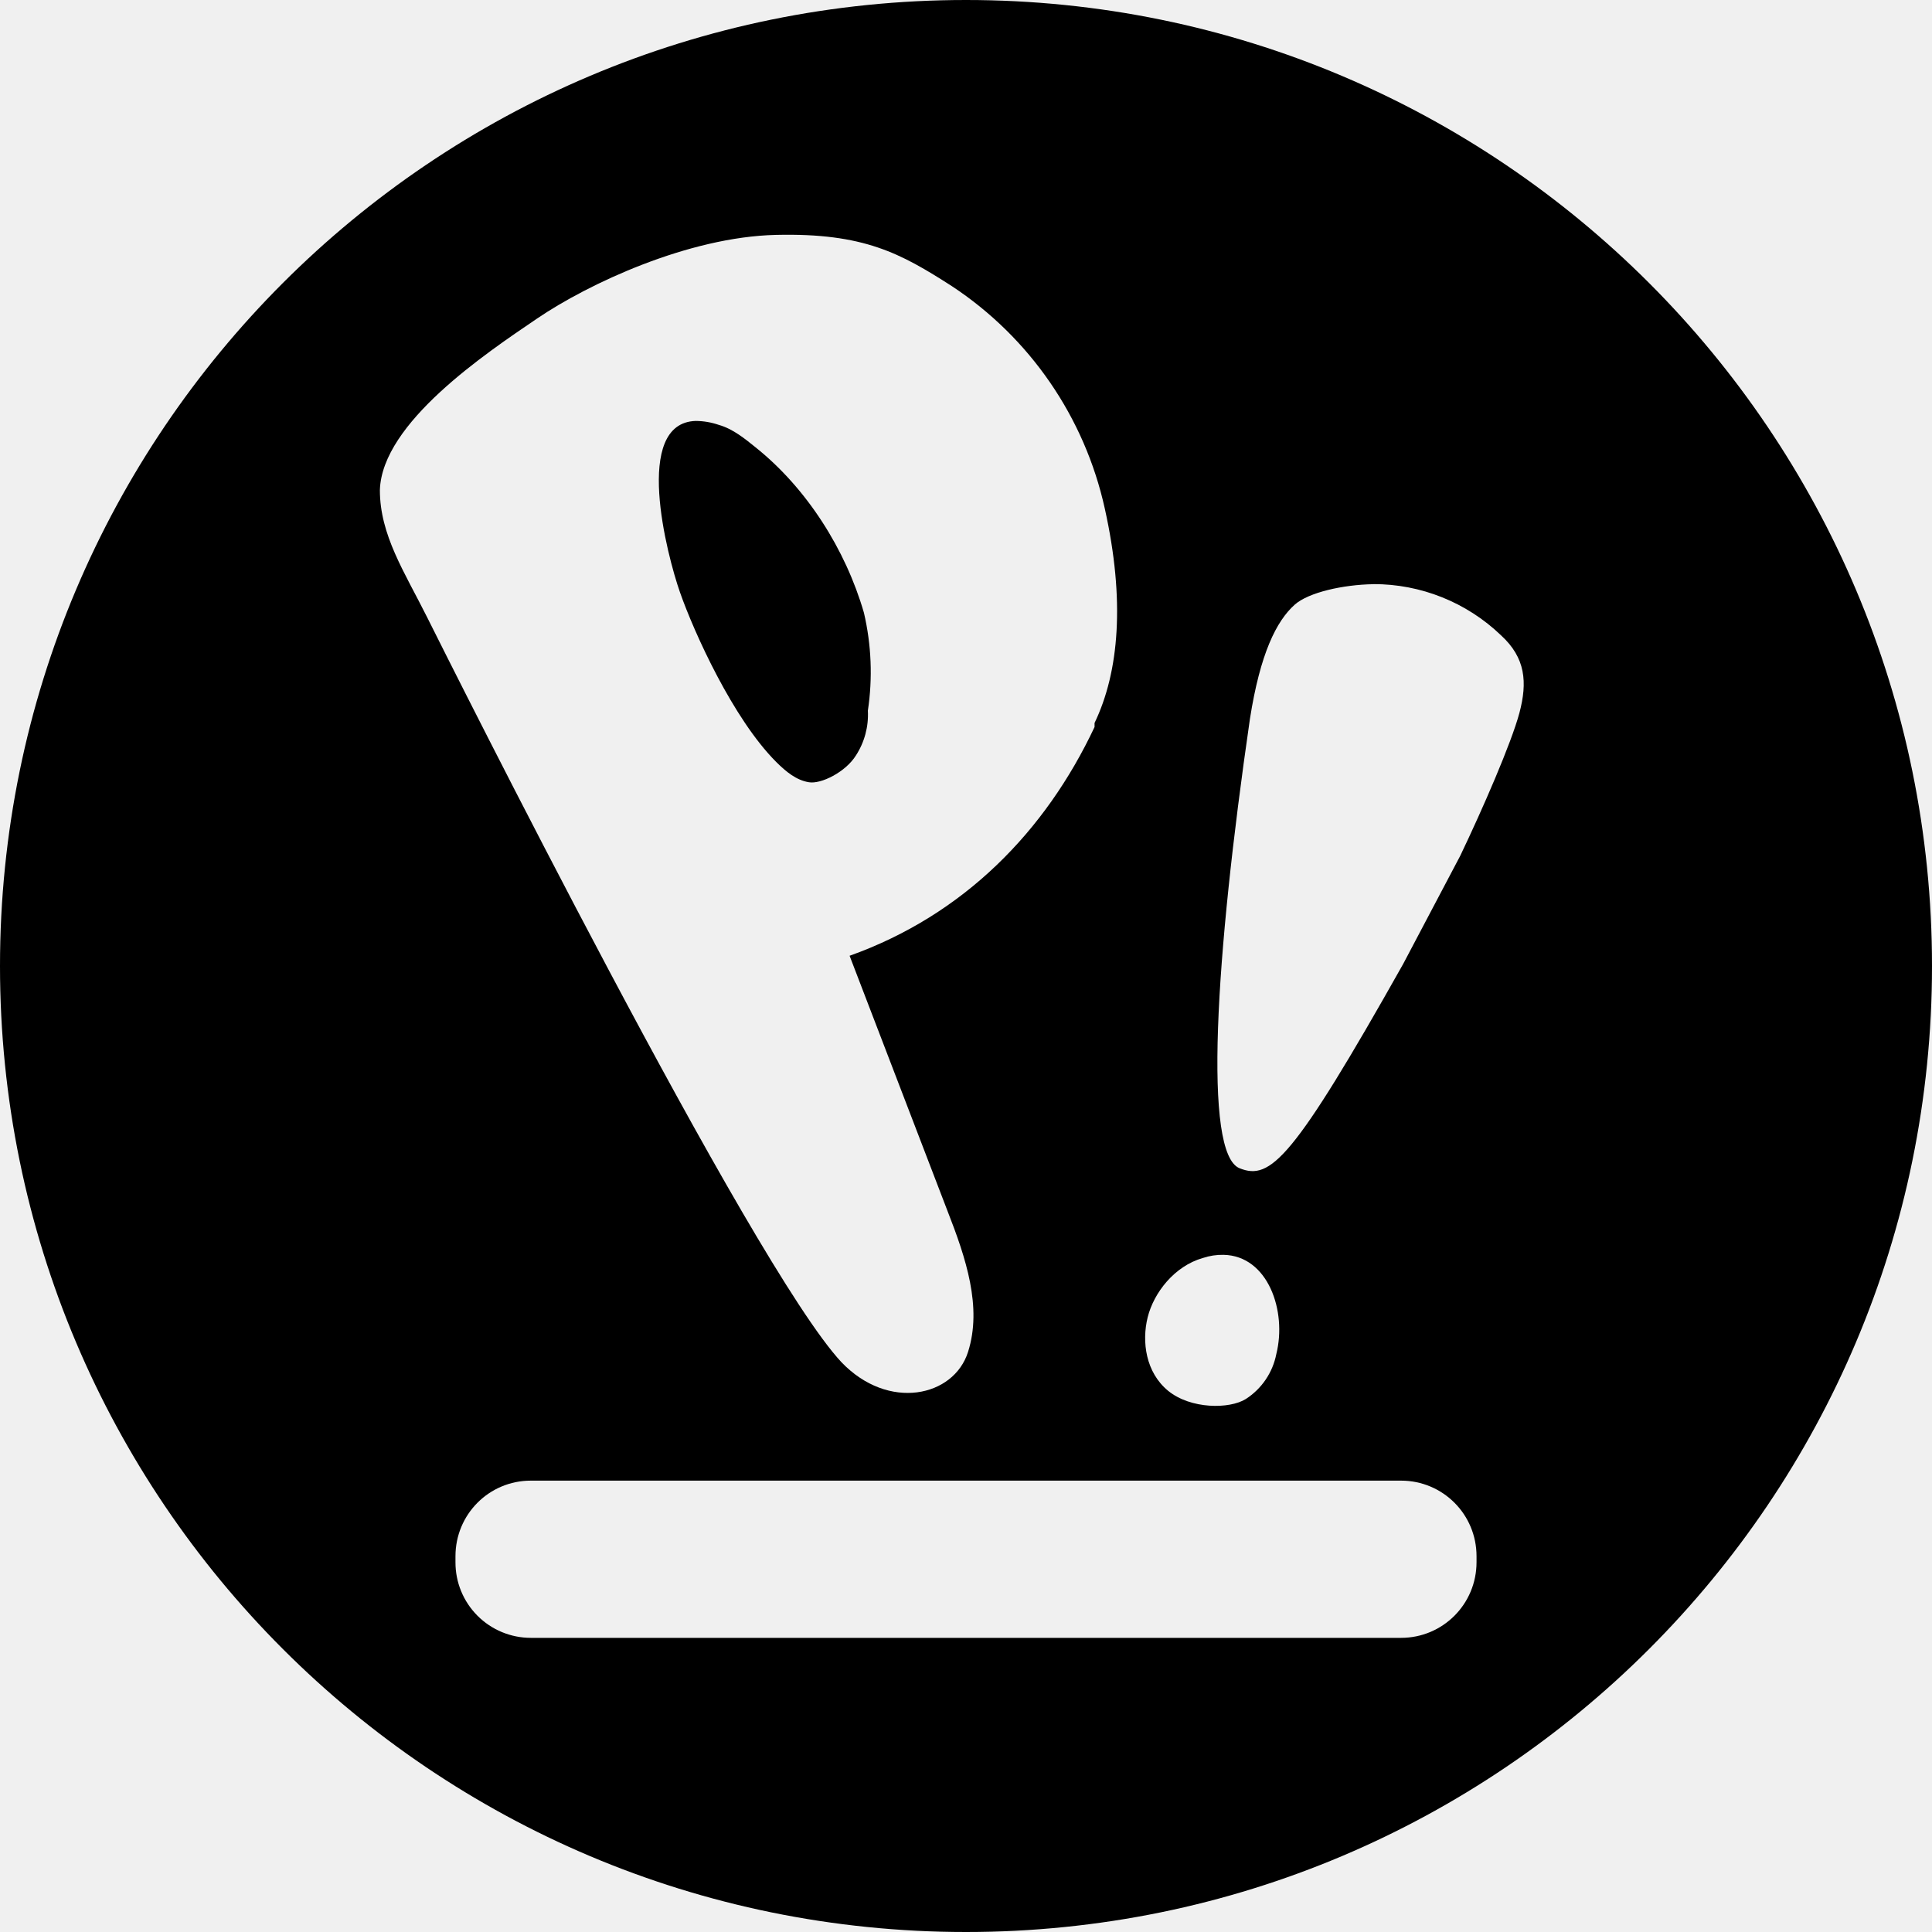
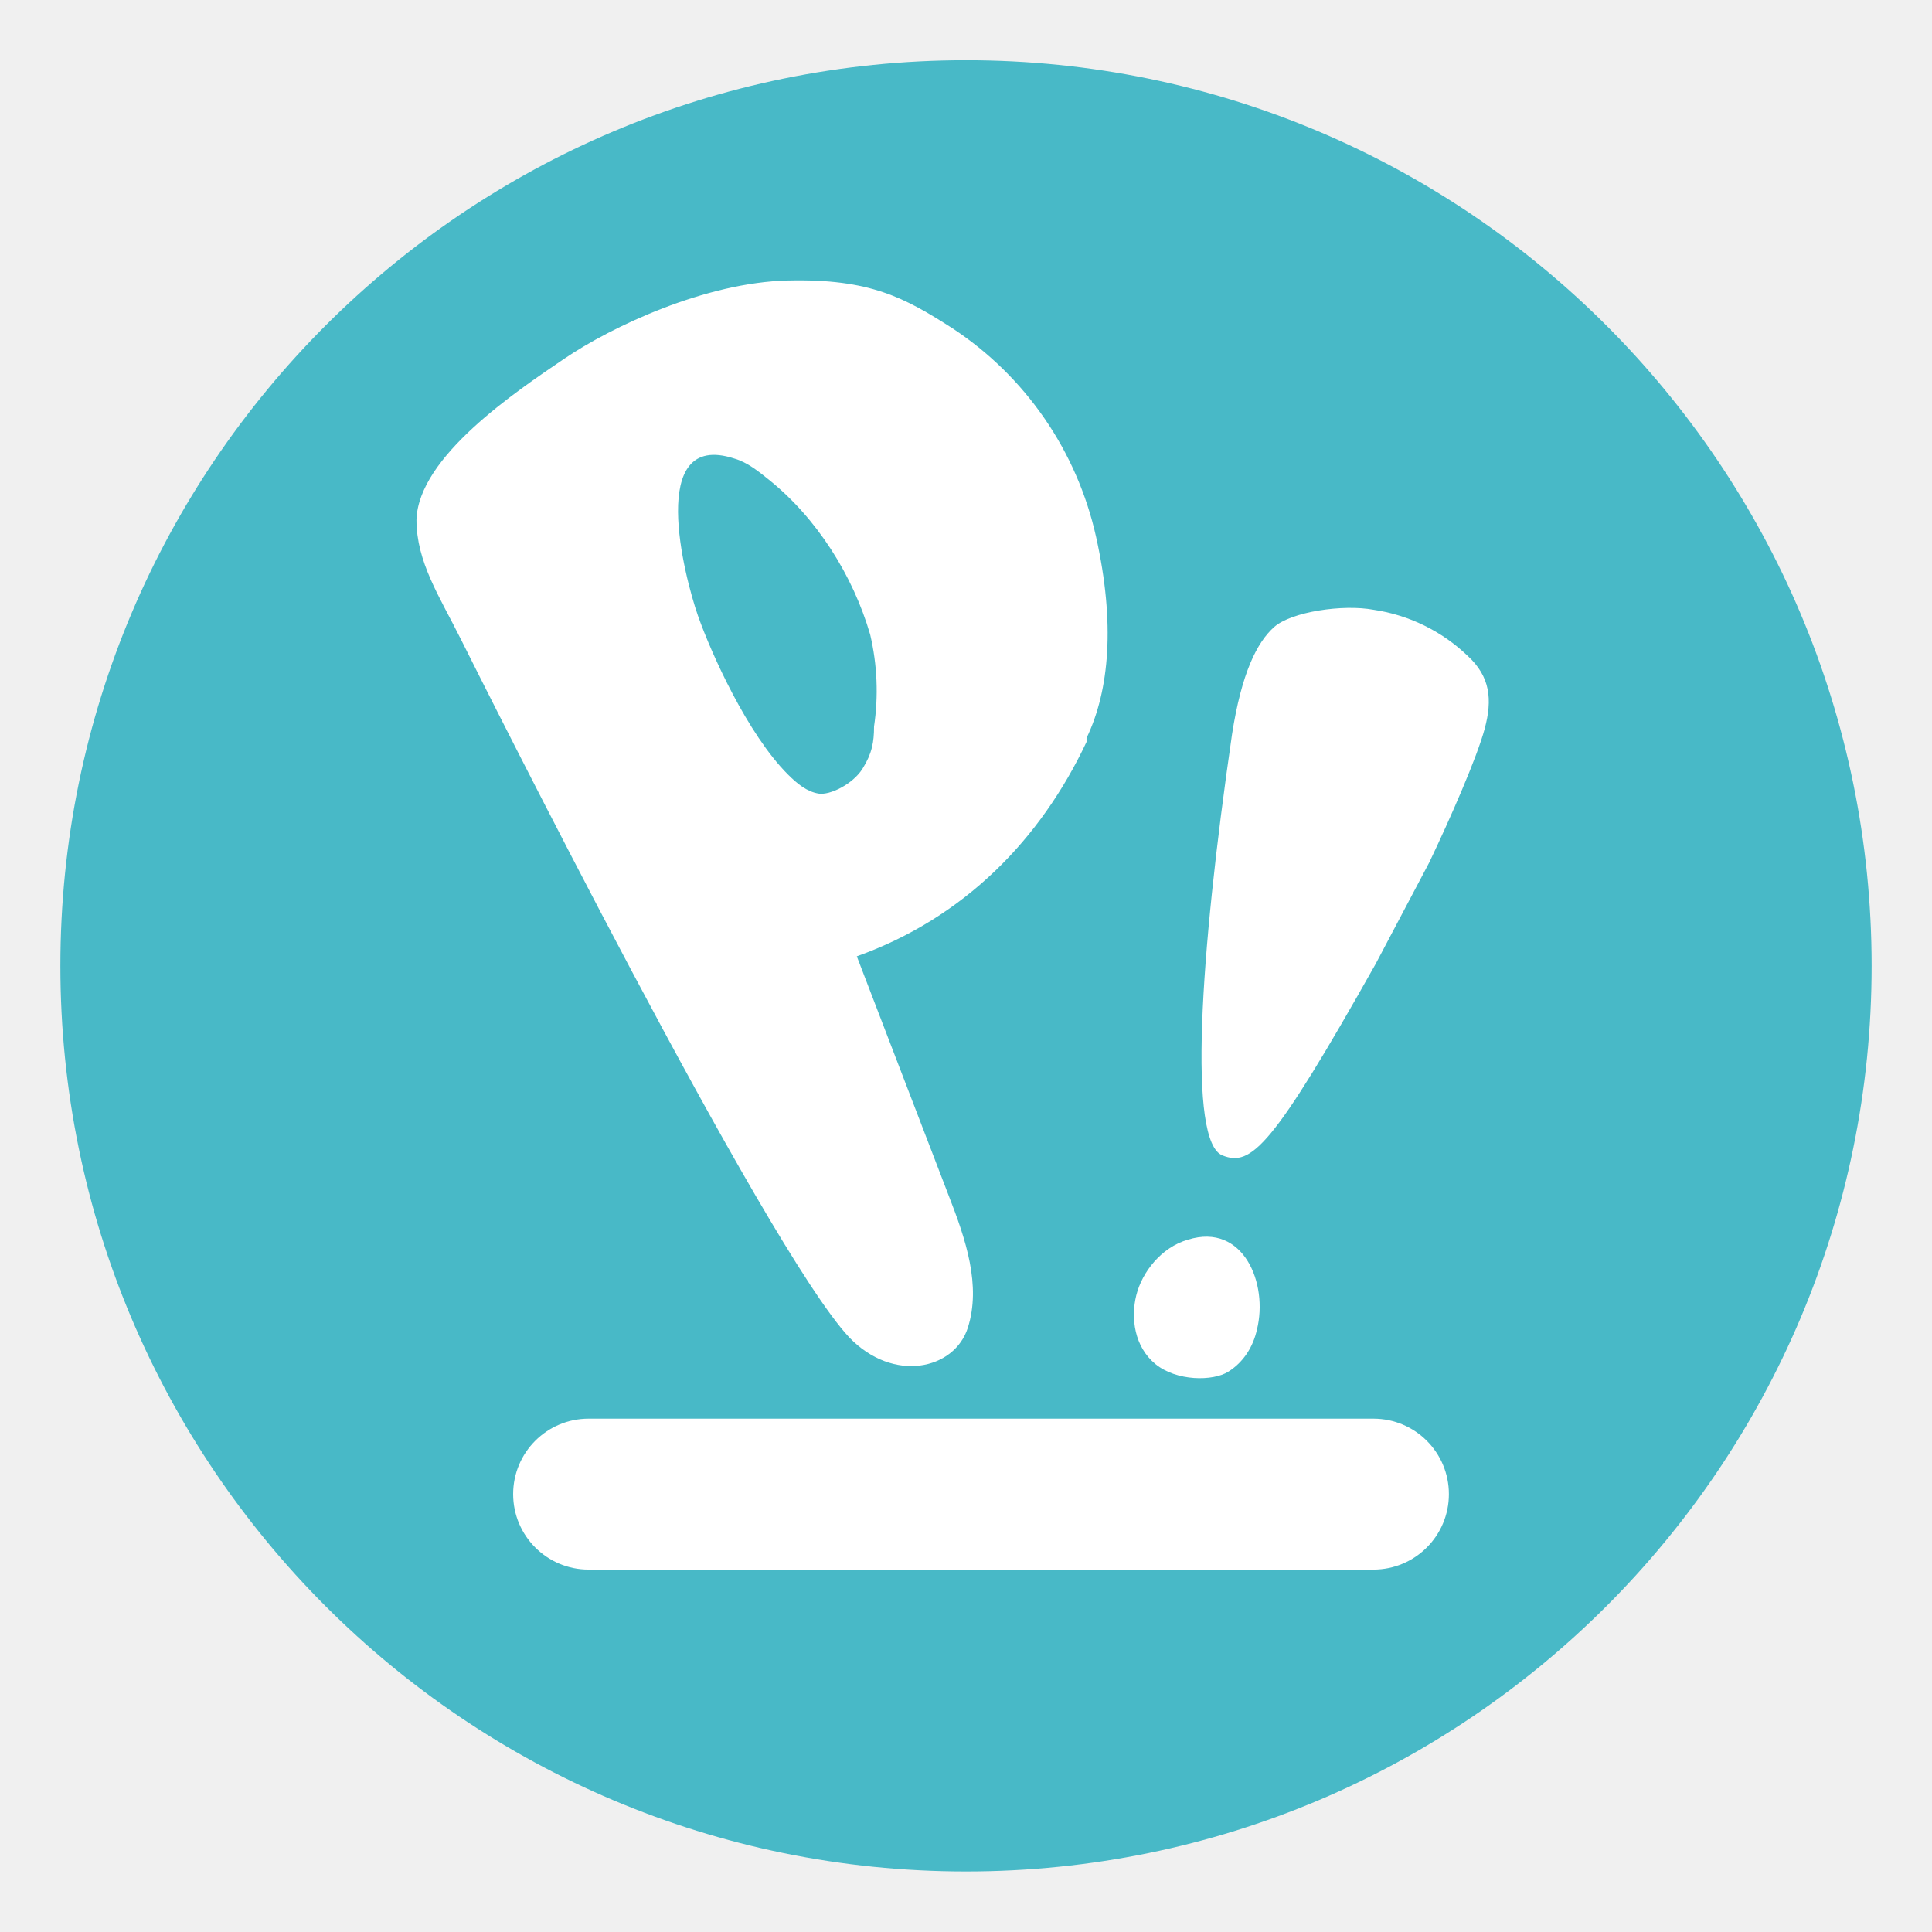
- <svg xmlns="http://www.w3.org/2000/svg" role="img" viewBox="0 0 24 24">
-   <path d="M12 0C5.372 0 0 5.373 0 12c0 6.628 5.372 12 12 12 6.627 0 12-5.372 12-12 0-6.627-5.373-12-12-12ZM9.64 2.918c1.091-.026 1.548.229 2.182.635a4.459 4.459 0 0 1 1.902 2.764c.254 1.141.178 2.029-.127 2.664v.05c-.609 1.294-1.622 2.335-3.043 2.842l1.217 3.172c.228.583.432 1.192.254 1.75-.177.558-.989.736-1.572.127-1.116-1.192-4.871-8.702-5.15-9.26-.279-.558-.584-1.016-.584-1.574.026-.837 1.318-1.7 1.953-2.131.634-.431 1.877-1.014 2.968-1.039Zm-.996 2.311c-.789.022-.358 1.669-.197 2.129.178.507.661 1.572 1.193 2.105.127.127.254.229.407.254.152.027.457-.127.584-.33a.932.932 0 0 0 .15-.559 3.232 3.232 0 0 0-.049-1.216c-.228-.787-.711-1.548-1.346-2.055-.127-.102-.279-.229-.457-.279a.901.901 0 0 0-.285-.049Zm8.414 2.027a2.283 2.283 0 0 1 1.588.636c.305.279.33.582.229.963-.102.38-.457 1.194-.736 1.777l-.709 1.344c-1.37 2.435-1.649 2.689-2.03 2.537-.456-.178-.304-2.614.127-5.582.127-.812.329-1.217.557-1.42.171-.152.6-.248.975-.254l-.001-.001Zm-1.859 8.332c.554.011.789.7.656 1.232a.861.861 0 0 1-.379.559c-.203.127-.685.127-.965-.102-.278-.228-.33-.609-.254-.914.076-.304.331-.635.686-.736a.757.757 0 0 1 .256-.039Zm-8.604 2.805h10.809c.52 0 .938.419.938.939v.074c0 .52-.418.94-.938.94H6.595a.936.936 0 0 1-.937-.94v-.074c0-.52.417-.939.937-.939Z" />
+ <svg xmlns="http://www.w3.org/2000/svg" version="1.0" viewBox="0 0 128 128">
+   <g transform="matrix(2 0 0 2 -448.5 -440.01)">
+     <circle cx="256.25" cy="252" r="30" fill="#48b9c7" />
+     <g transform="translate(226.25 221.94) scale(.06342)" fill="#fff" stroke-width="3.784">
+       <rect x="236.5" y="710.5" width="488.77" height="78.833" rx="39.417" ry="39.417" />
+       <path d="M536 357c-24 51-64 92-120 112l48 125c9 23 17 47 10 69s-39 29-62 5c-44-47-192-343-203-365s-23-40-23-62c1-33 52-67 77-84s74-40 117-41 61 9 86 25c38 25 65 64 75 109s7 80-5 105m-113-54c-9-31-28-61-53-81-5-4-11-9-18-11-46-15-26 62-19 82s26 62 47 83c5 5 10 9 16 10s18-5 23-13 6-14 6-22a128 128 0 0 0-2-48z" />
+       <path d="M625 664c-2 9-7 17-15 22s-27 5-38-4-13-24-10-36 13-25 27-29c29-9 42 23 36 47z" />
+       <path d="M607 573c-18-7-12-103 5-220 5-32 13-48 22-56s36-12 52-9a90 90 0 0 1 49 24c12 11 13 23 9 38s-18 47-29 70l-28 53c-54 96-65 106-80 100z" />
+     </g>
+   </g>
</svg>
